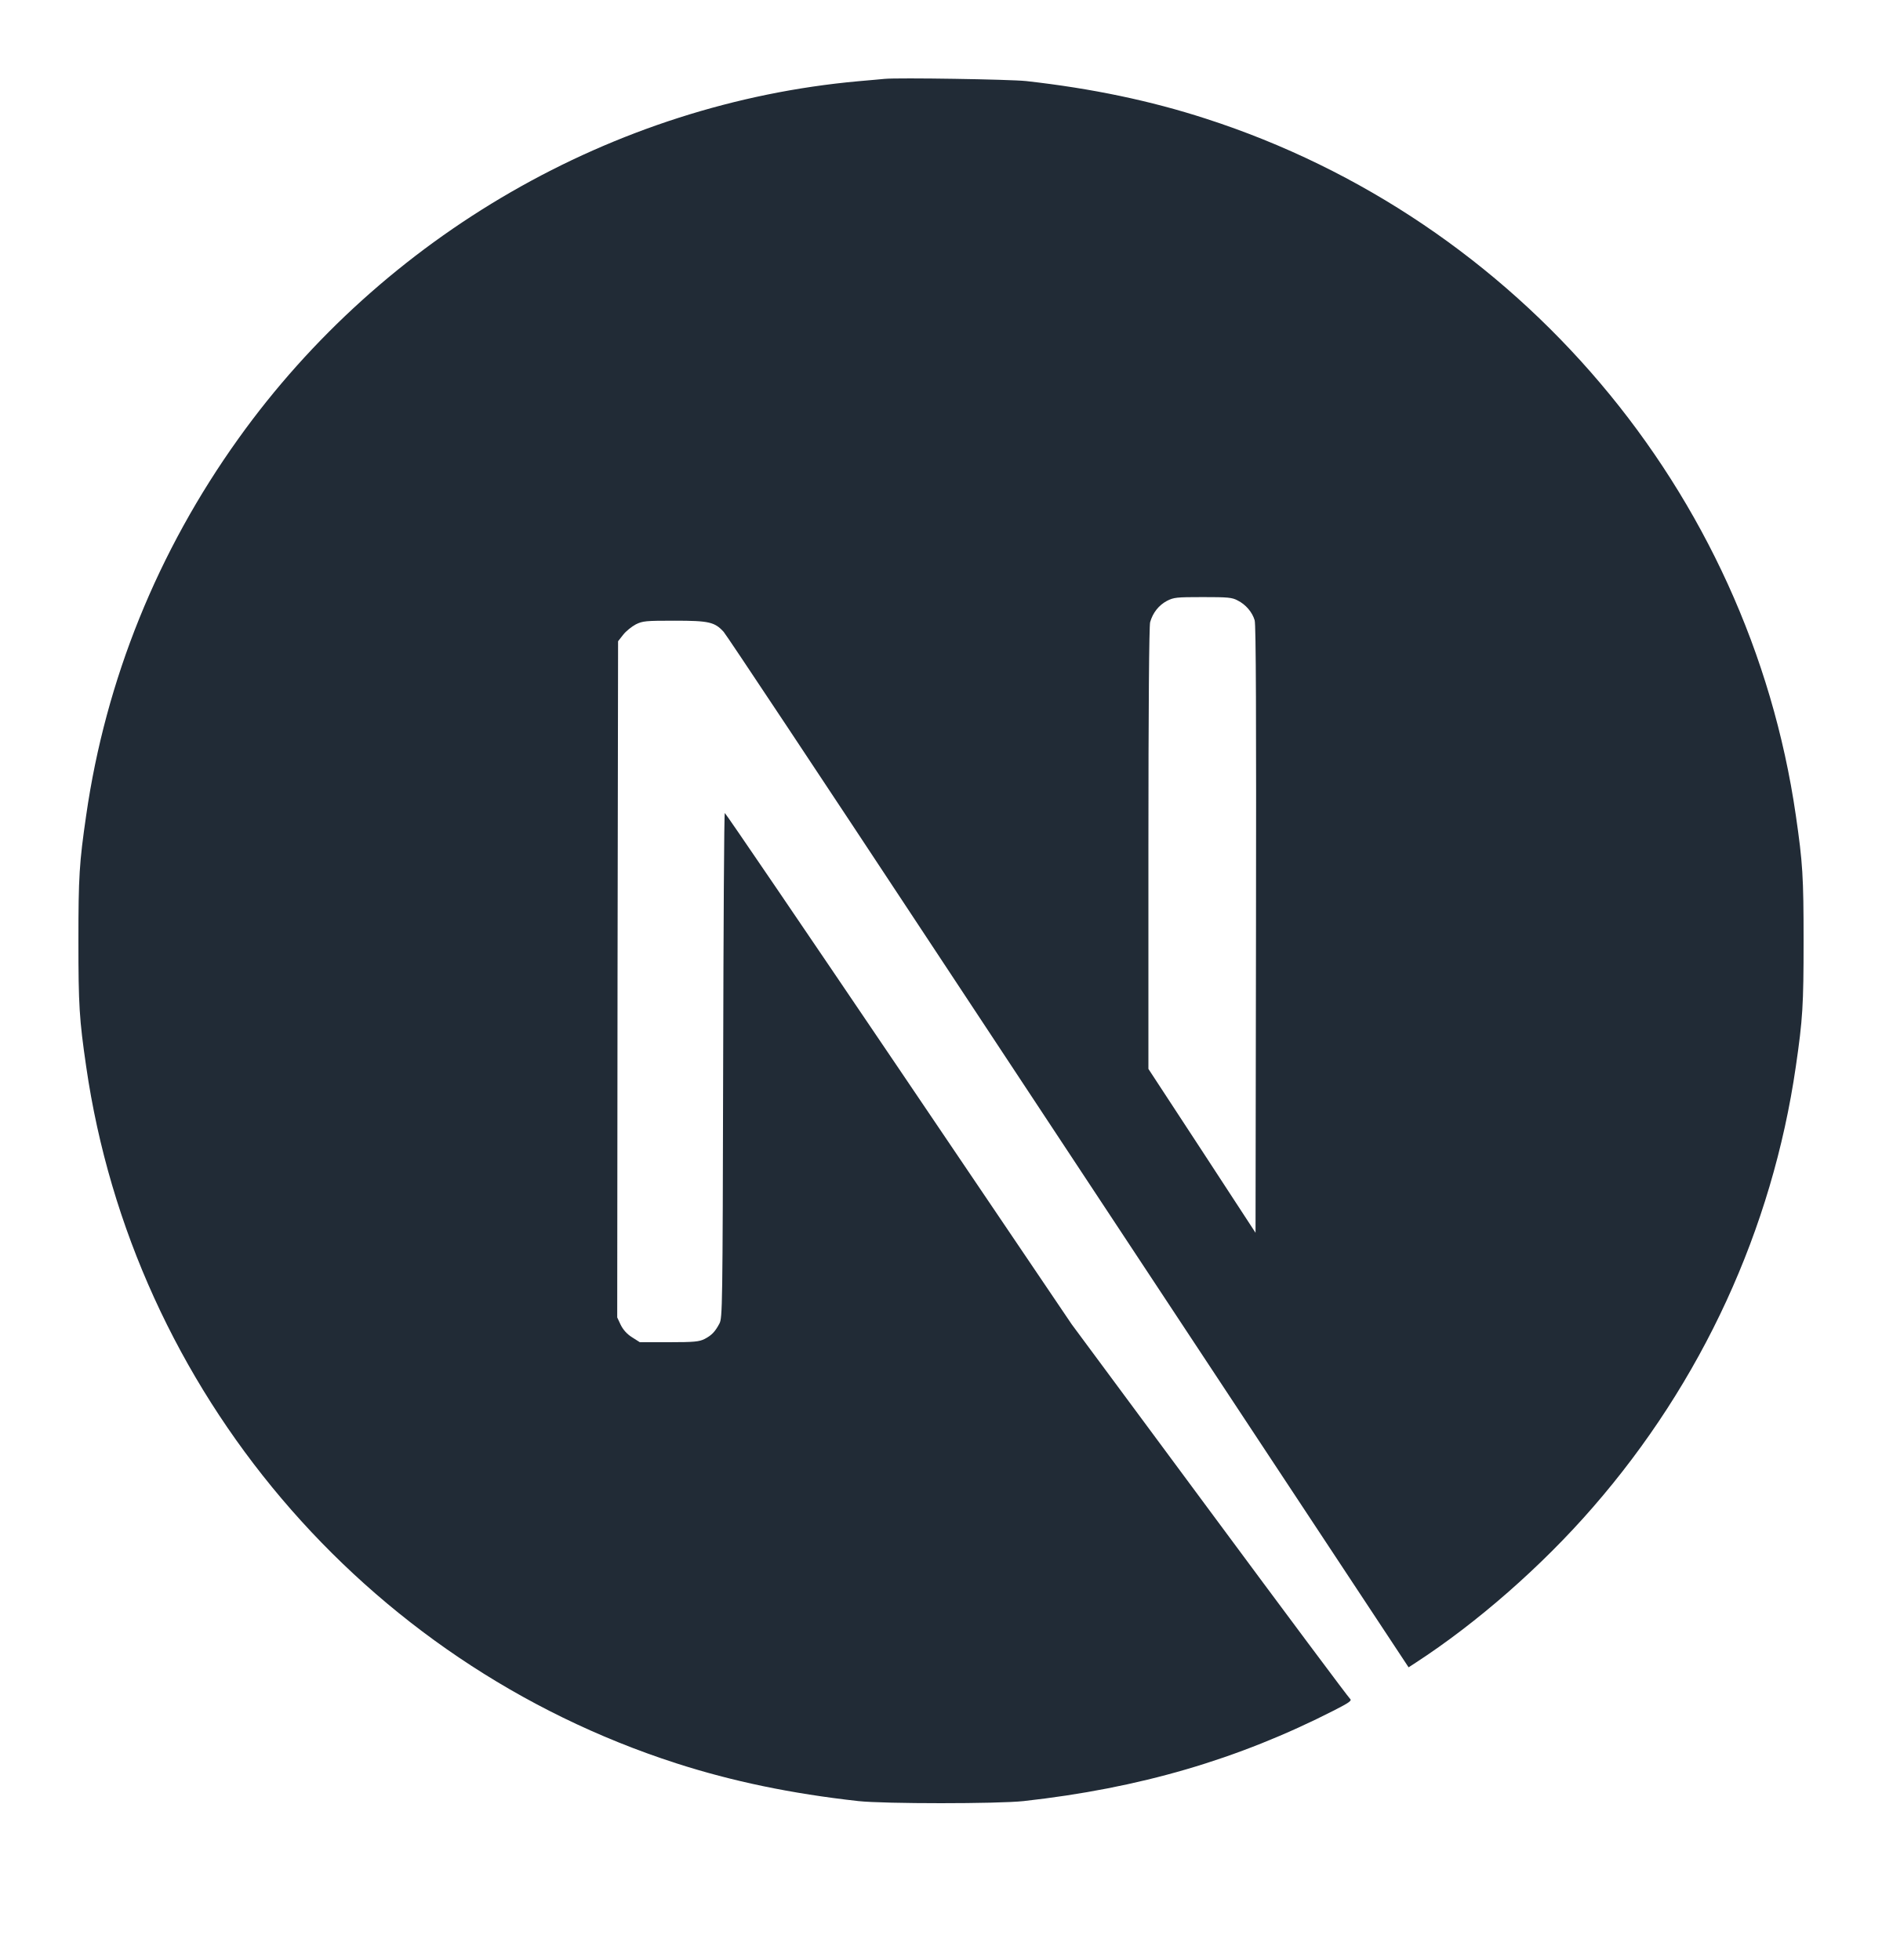
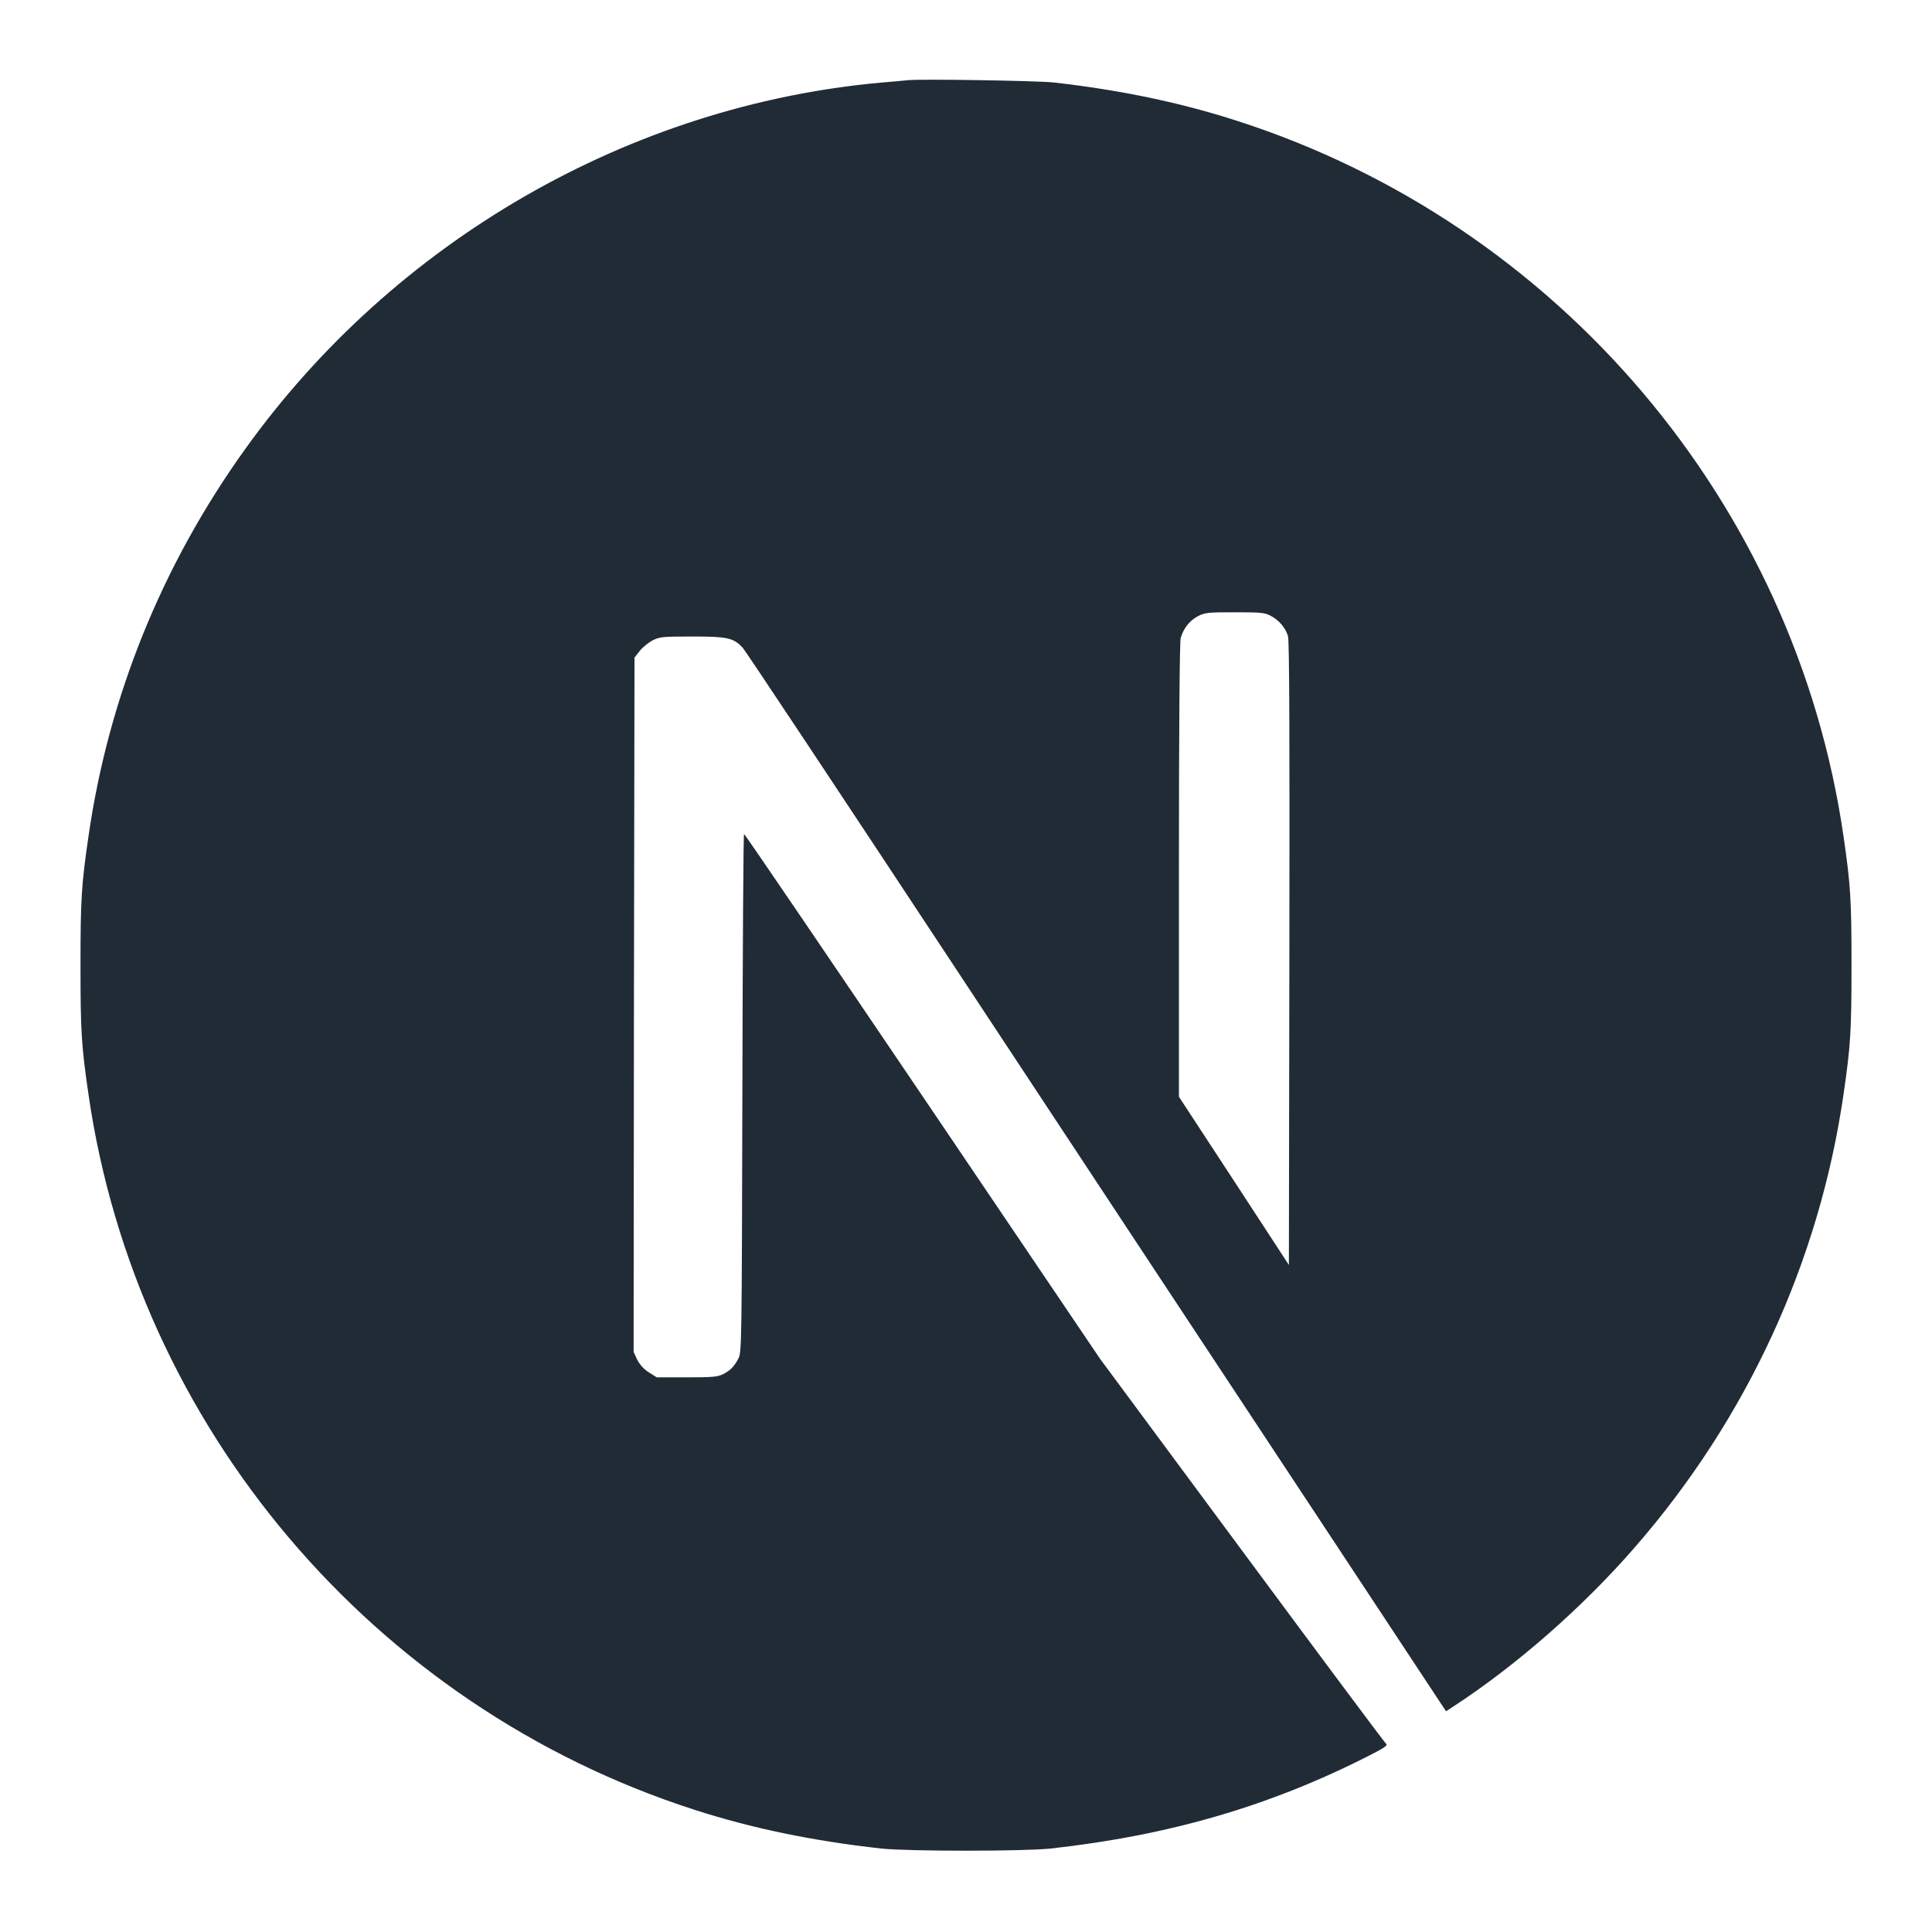
- <svg xmlns="http://www.w3.org/2000/svg" width="24" height="25" viewBox="0 0 24 25" fill="none">
-   <path d="M11.28 1.006C11.232 1.01 11.082 1.025 10.946 1.036C7.822 1.318 4.895 3.003 3.041 5.594C2.009 7.035 1.348 8.669 1.099 10.4C1.011 11.005 1 11.183 1 12.002C1 12.821 1.011 13 1.099 13.604C1.697 17.735 4.637 21.205 8.624 22.491C9.338 22.721 10.09 22.878 10.946 22.973C11.28 23.009 12.72 23.009 13.054 22.973C14.531 22.809 15.783 22.444 17.017 21.814C17.206 21.717 17.243 21.691 17.217 21.669C17.2 21.657 16.393 20.575 15.426 19.268L13.667 16.892L11.462 13.63C10.249 11.837 9.252 10.37 9.243 10.37C9.234 10.368 9.226 11.817 9.222 13.587C9.215 16.685 9.213 16.81 9.174 16.883C9.118 16.988 9.075 17.032 8.985 17.079C8.916 17.113 8.856 17.12 8.531 17.12H8.159L8.06 17.057C7.996 17.017 7.948 16.963 7.916 16.9L7.871 16.804L7.875 12.492L7.882 8.179L7.948 8.095C7.983 8.05 8.056 7.992 8.108 7.964C8.196 7.921 8.23 7.917 8.602 7.917C9.041 7.917 9.114 7.934 9.228 8.059C9.26 8.093 10.454 9.891 11.882 12.056C13.31 14.221 15.262 17.178 16.221 18.629L17.963 21.267L18.052 21.209C18.832 20.702 19.658 19.98 20.312 19.227C21.703 17.629 22.6 15.681 22.901 13.604C22.989 13 23 12.821 23 12.002C23 11.183 22.989 11.005 22.901 10.4C22.303 6.27 19.363 2.799 15.376 1.513C14.673 1.285 13.925 1.128 13.086 1.034C12.88 1.012 11.458 0.989 11.28 1.006ZM15.783 7.659C15.886 7.71 15.97 7.809 16 7.912C16.017 7.968 16.021 9.164 16.017 11.858L16.011 15.724L15.329 14.679L14.645 13.634V10.824C14.645 9.007 14.654 7.986 14.667 7.936C14.701 7.816 14.776 7.721 14.88 7.665C14.968 7.62 15 7.616 15.338 7.616C15.656 7.616 15.712 7.62 15.783 7.659Z" fill="#212B36" />
+ <svg xmlns="http://www.w3.org/2000/svg" width="24" height="24" viewBox="0 0 24 24" fill="none">
+   <path d="M11.28 0.996C11.232 1 11.082 1.016 10.946 1.026C7.822 1.308 4.895 2.994 3.041 5.585C2.009 7.025 1.348 8.66 1.099 10.39C1.011 10.995 1 11.173 1 11.992C1 12.812 1.011 12.99 1.099 13.594C1.697 17.725 4.637 21.195 8.624 22.481C9.338 22.711 10.09 22.868 10.946 22.963C11.28 22.999 12.72 22.999 13.054 22.963C14.531 22.799 15.783 22.434 17.017 21.804C17.206 21.707 17.243 21.681 17.217 21.66C17.2 21.647 16.393 20.565 15.426 19.258L13.667 16.882L11.462 13.62C10.249 11.827 9.252 10.36 9.243 10.36C9.234 10.358 9.226 11.807 9.222 13.577C9.215 16.676 9.213 16.8 9.174 16.873C9.118 16.979 9.075 17.022 8.985 17.069C8.916 17.104 8.856 17.11 8.531 17.11H8.159L8.06 17.048C7.996 17.007 7.948 16.953 7.916 16.891L7.871 16.794L7.875 12.483L7.882 8.169L7.948 8.085C7.983 8.04 8.056 7.982 8.108 7.954C8.196 7.911 8.23 7.907 8.602 7.907C9.041 7.907 9.114 7.924 9.228 8.049C9.26 8.083 10.454 9.881 11.882 12.046C13.31 14.211 15.262 17.168 16.221 18.619L17.963 21.258L18.052 21.2C18.832 20.692 19.658 19.97 20.312 19.217C21.703 17.619 22.6 15.671 22.901 13.594C22.989 12.99 23 12.812 23 11.992C23 11.173 22.989 10.995 22.901 10.39C22.303 6.26 19.363 2.789 15.376 1.504C14.673 1.276 13.925 1.119 13.086 1.024C12.88 1.003 11.458 0.979 11.28 0.996ZM15.783 7.649C15.886 7.701 15.97 7.799 16 7.903C16.017 7.959 16.021 9.154 16.017 11.848L16.011 15.714L15.329 14.669L14.645 13.624V10.814C14.645 8.997 14.654 7.976 14.667 7.926C14.701 7.806 14.776 7.711 14.88 7.655C14.968 7.61 15 7.606 15.338 7.606C15.656 7.606 15.712 7.61 15.783 7.649Z" fill="#212B36" />
</svg>
